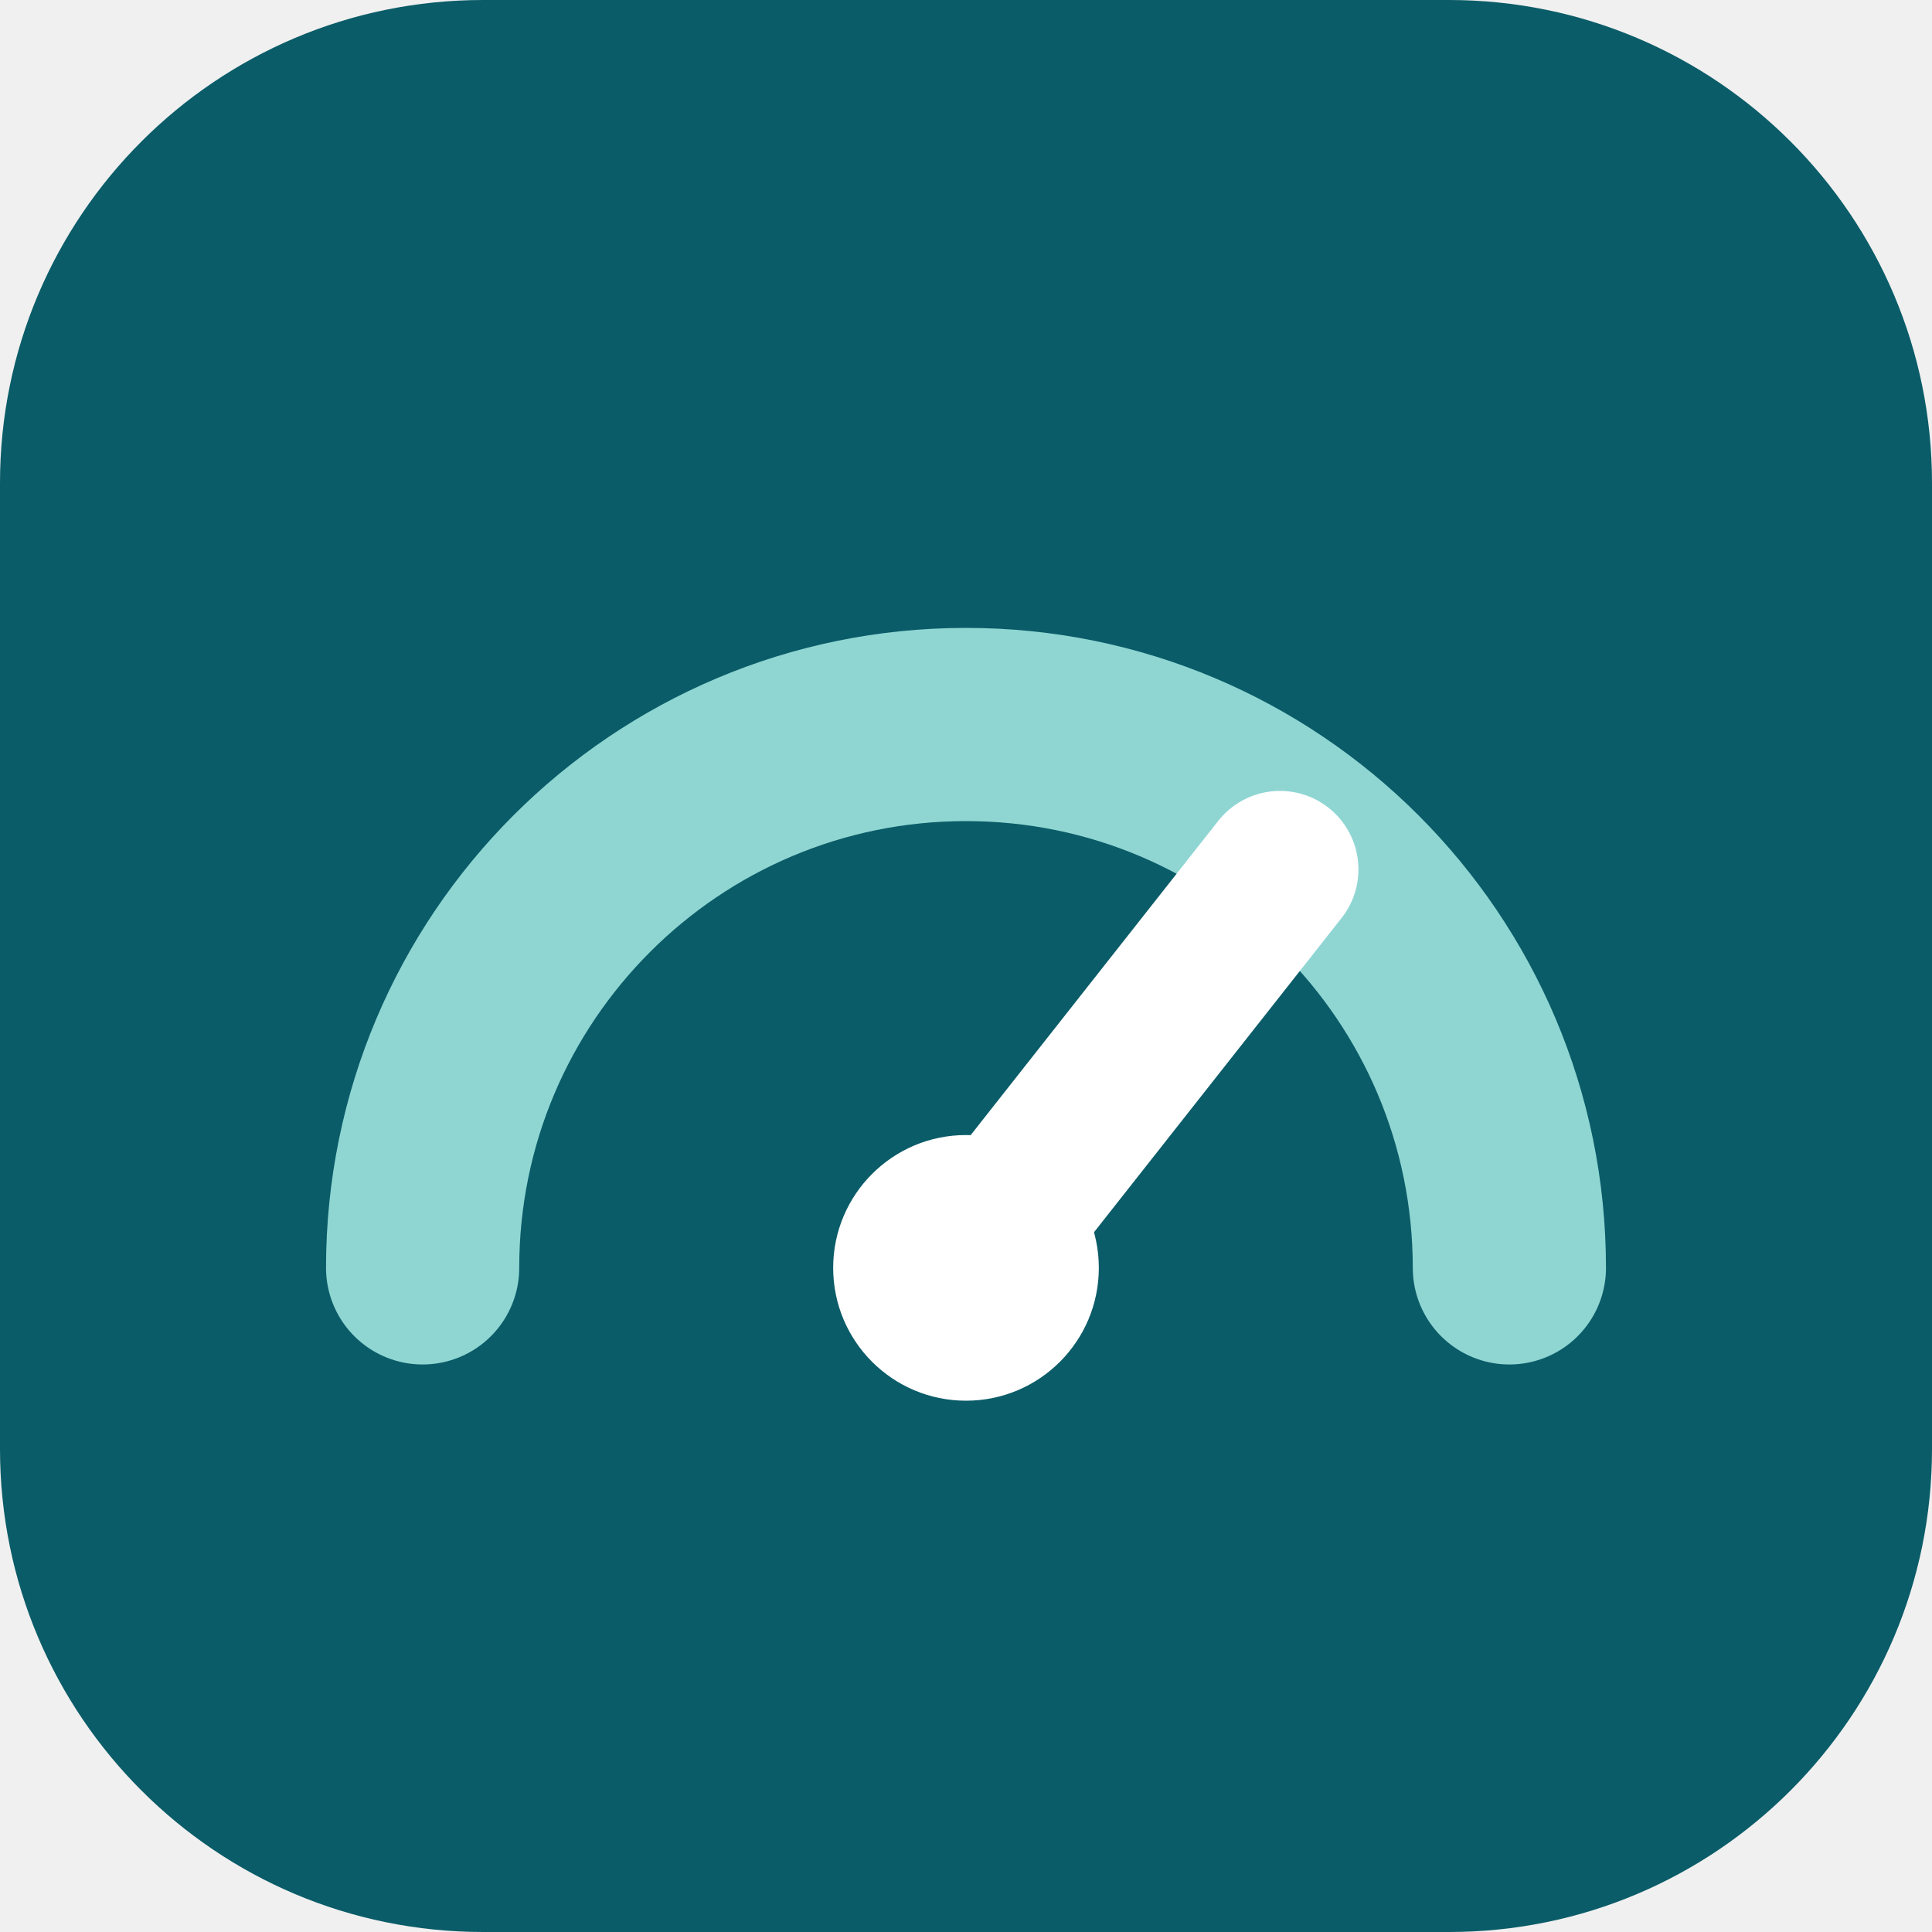
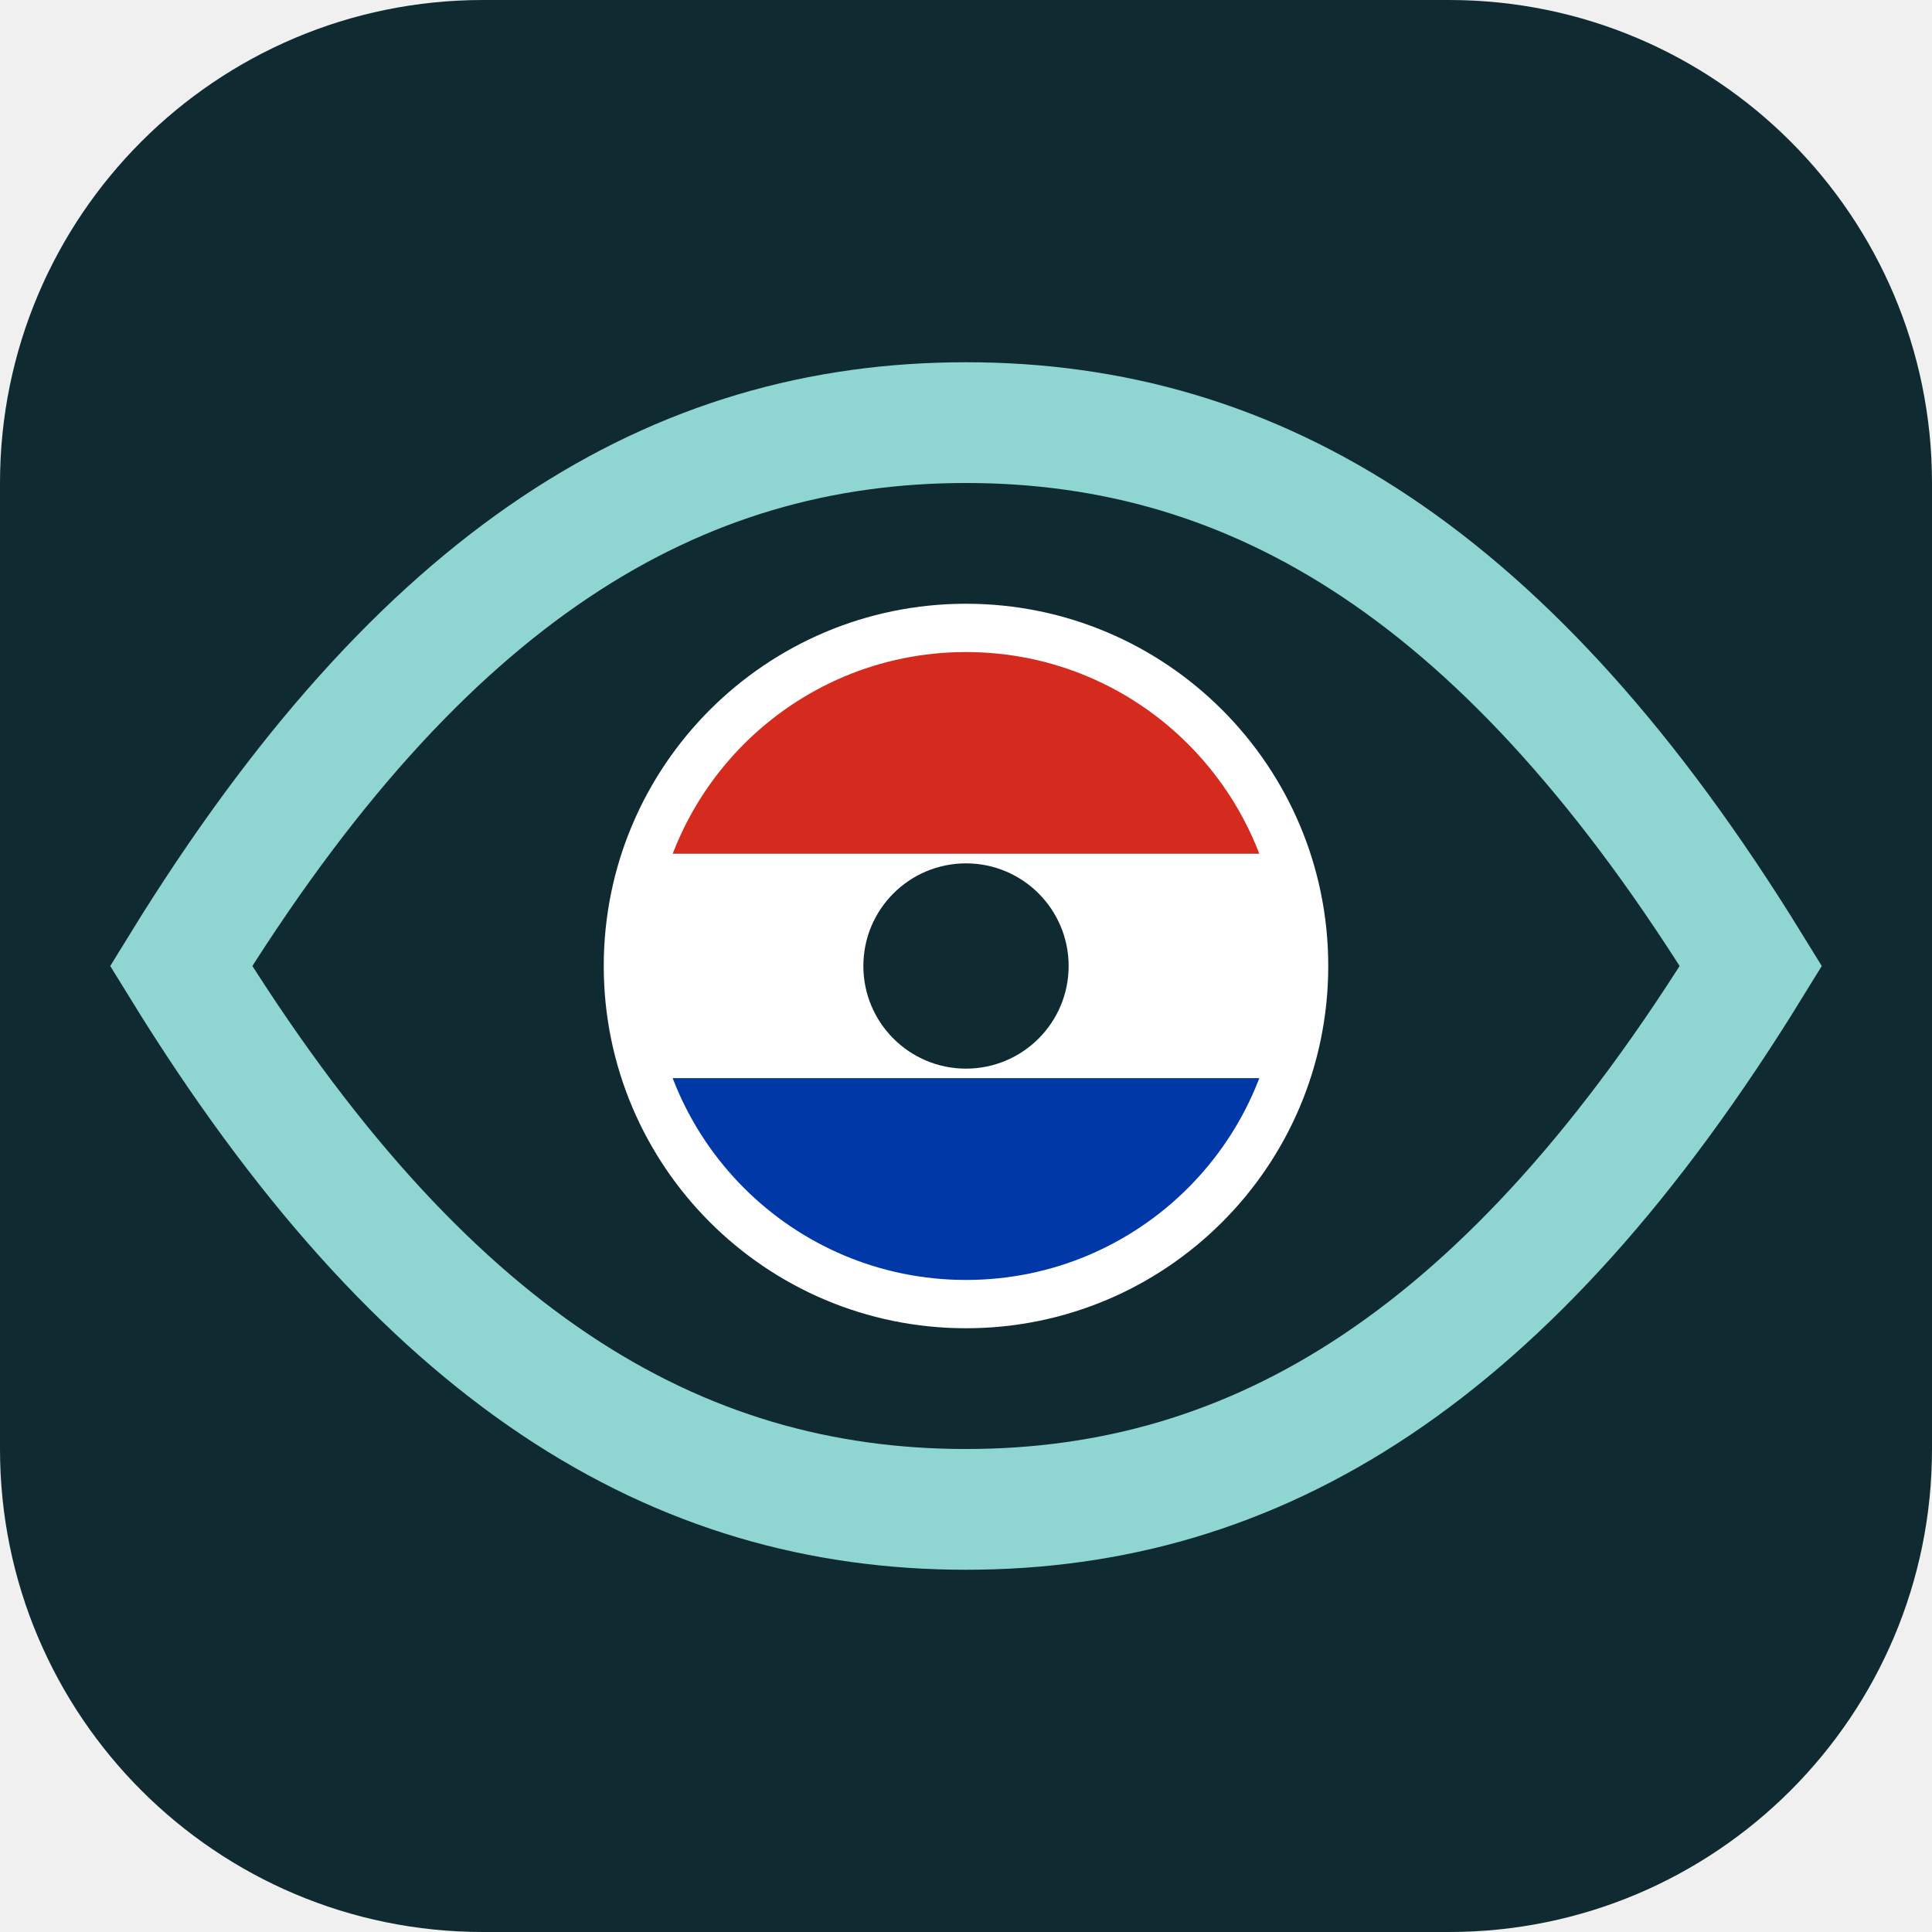
<svg xmlns="http://www.w3.org/2000/svg" viewBox="0 0 32 32">
-   <rect width="32" height="32" rx="8" fill="#0a5c68" />
-   <path d="M7 21a9 9 0 0 1 18 0" fill="none" stroke="#8fd6d3" stroke-width="3.2" stroke-linecap="round" />
-   <path d="M16 21l5.2-6.6" stroke="#fff" stroke-width="2.6" stroke-linecap="round" />
-   <circle cx="16" cy="21" r="2.2" fill="#fff" />
+   <clipPath id="i">
+     <circle cx="16" cy="16" r="5.6" />
+   </clipPath>
+   <rect width="32" height="32" rx="8" fill="#0f2b31" />
+   <path d="M3 16C7 9.5 11.2 7 16 7s9 2.5 13 9c-4 6.5-8.2 9-13 9S7 22.5 3 16z" fill="none" stroke="#8fd6d3" stroke-width="2" />
+   <g clip-path="url(#i)">
+     <rect x="10" y="10.4" width="12" height="3.74" fill="#d52b1e" />
+     <rect x="10" y="14.14" width="12" height="3.72" fill="#fff" />
+     <rect x="10" y="17.86" width="12" height="3.74" fill="#0038a8" />
+   </g>
+   <circle cx="16" cy="16" r="5.6" fill="none" stroke="#fff" stroke-width=".8" />
+   <circle cx="16" cy="16" r="1.7" fill="#0f2b31" />
</svg>
